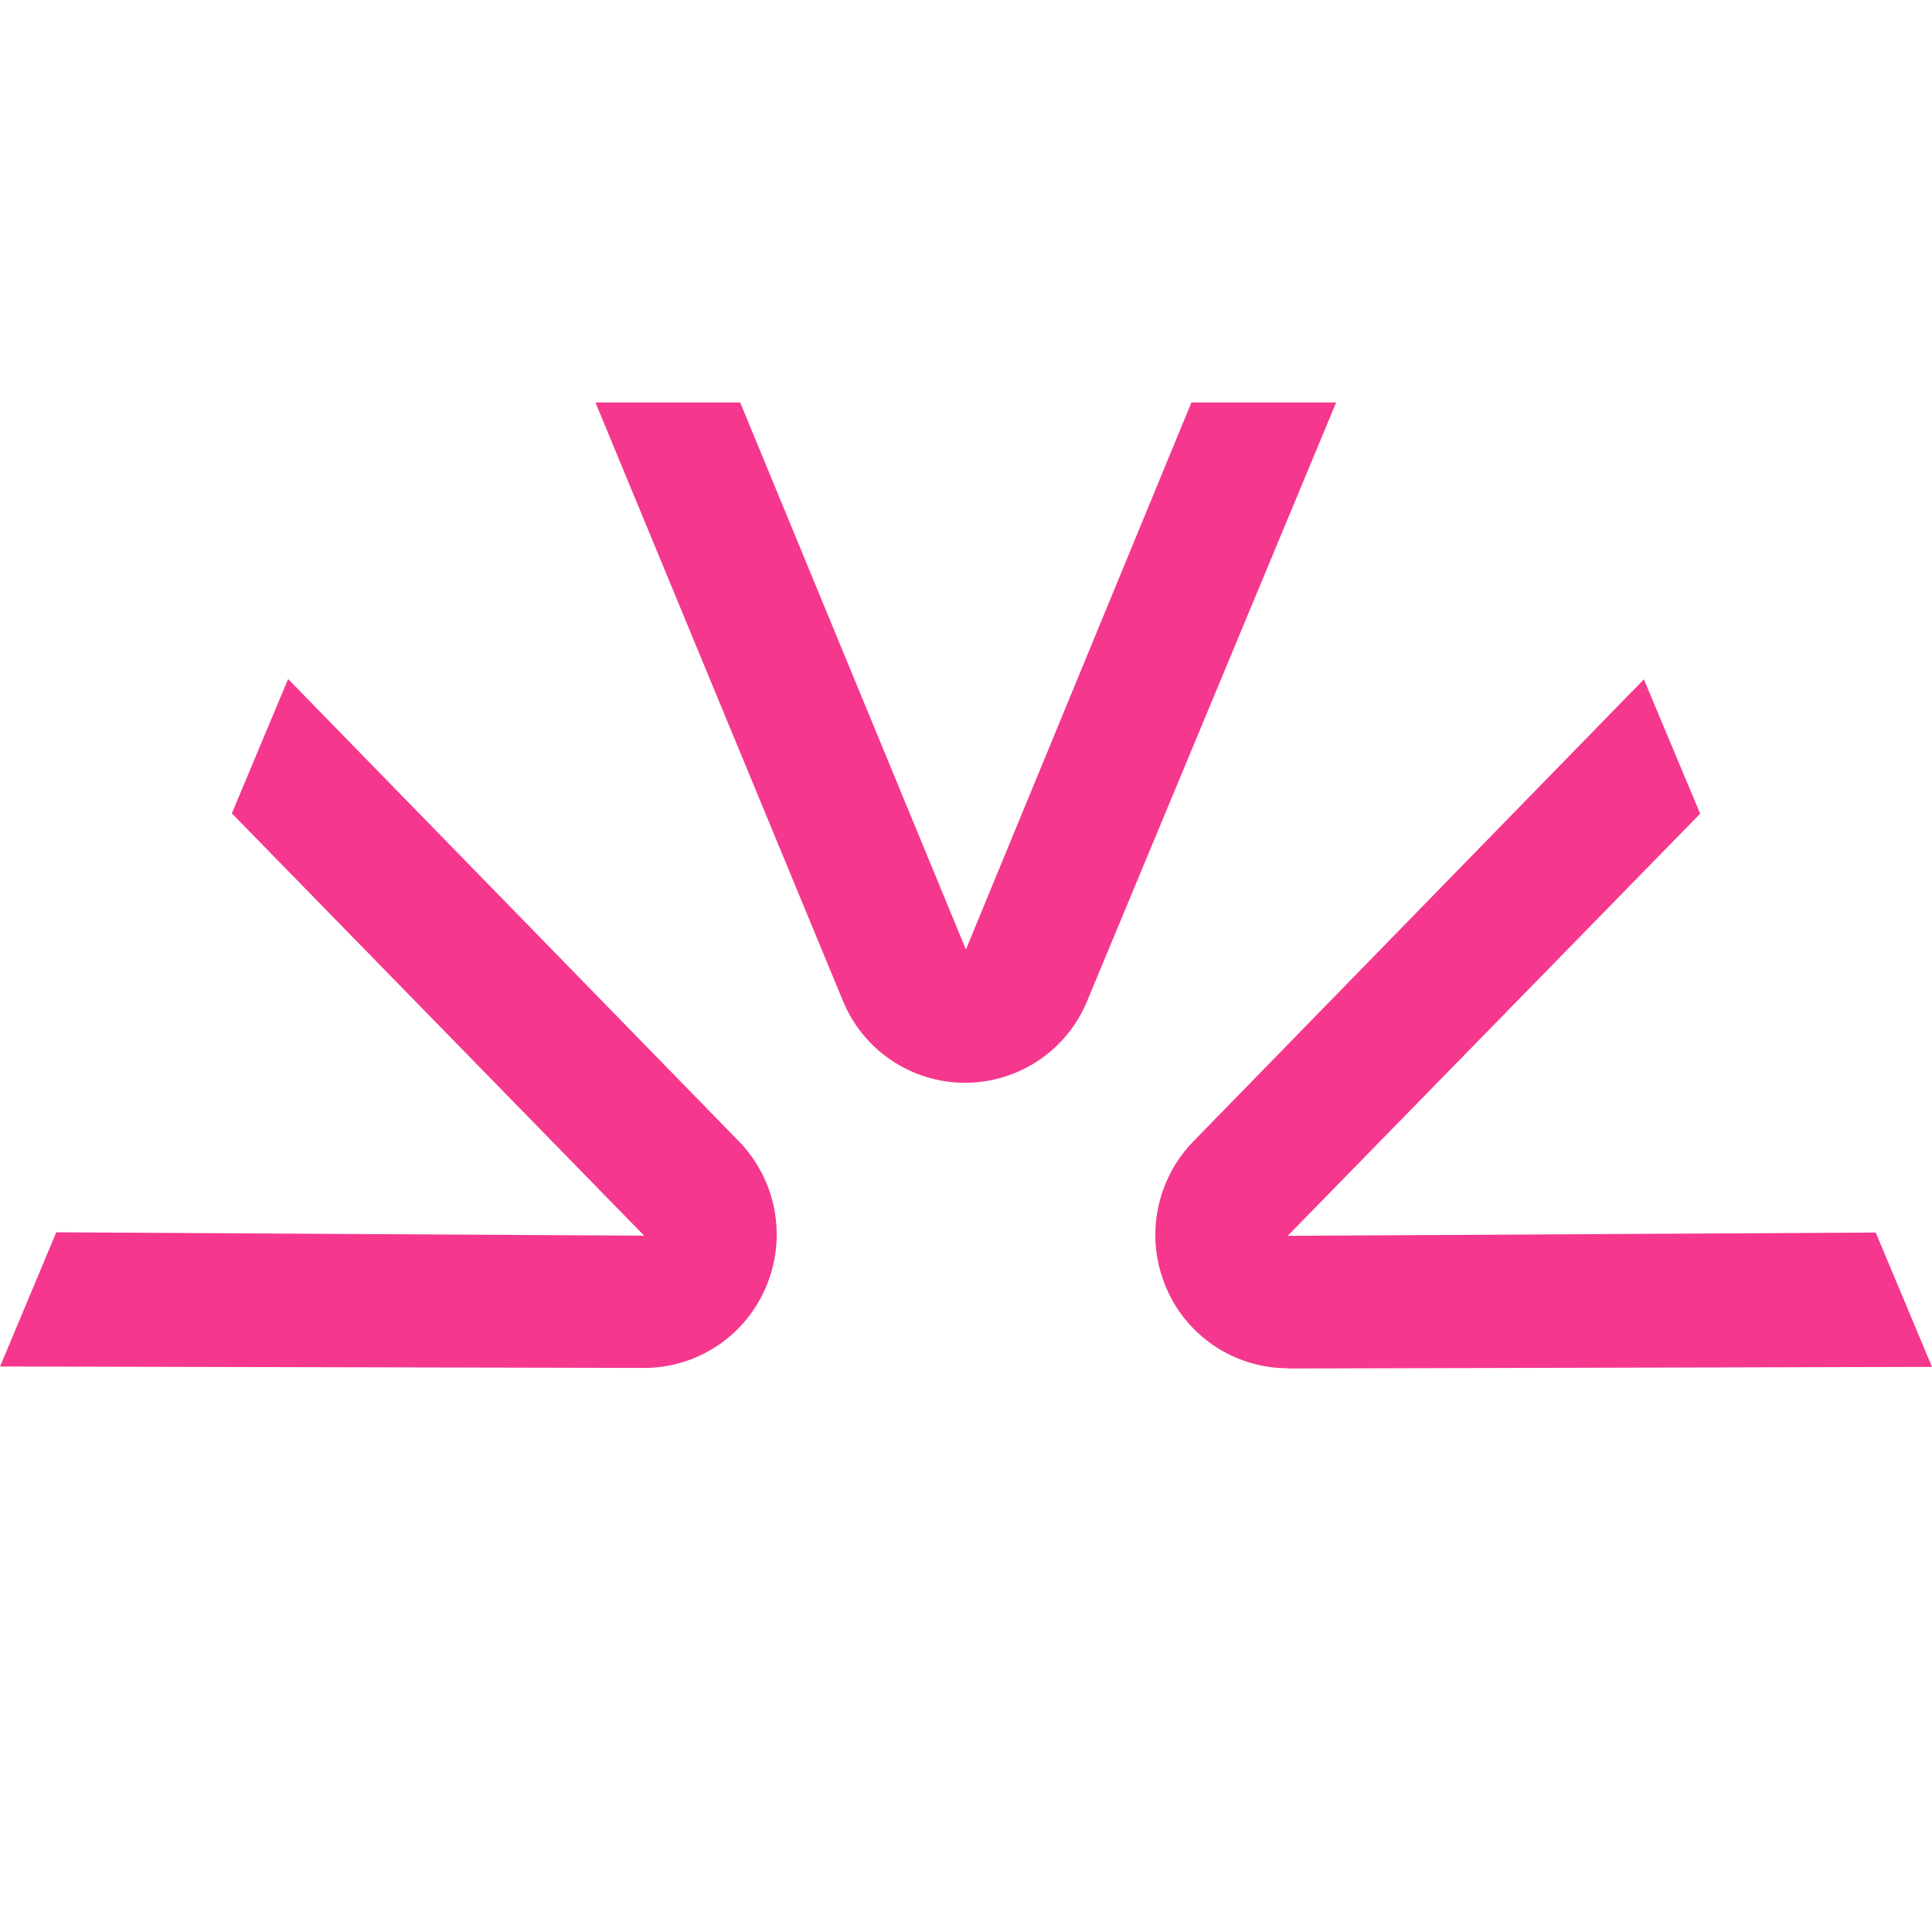
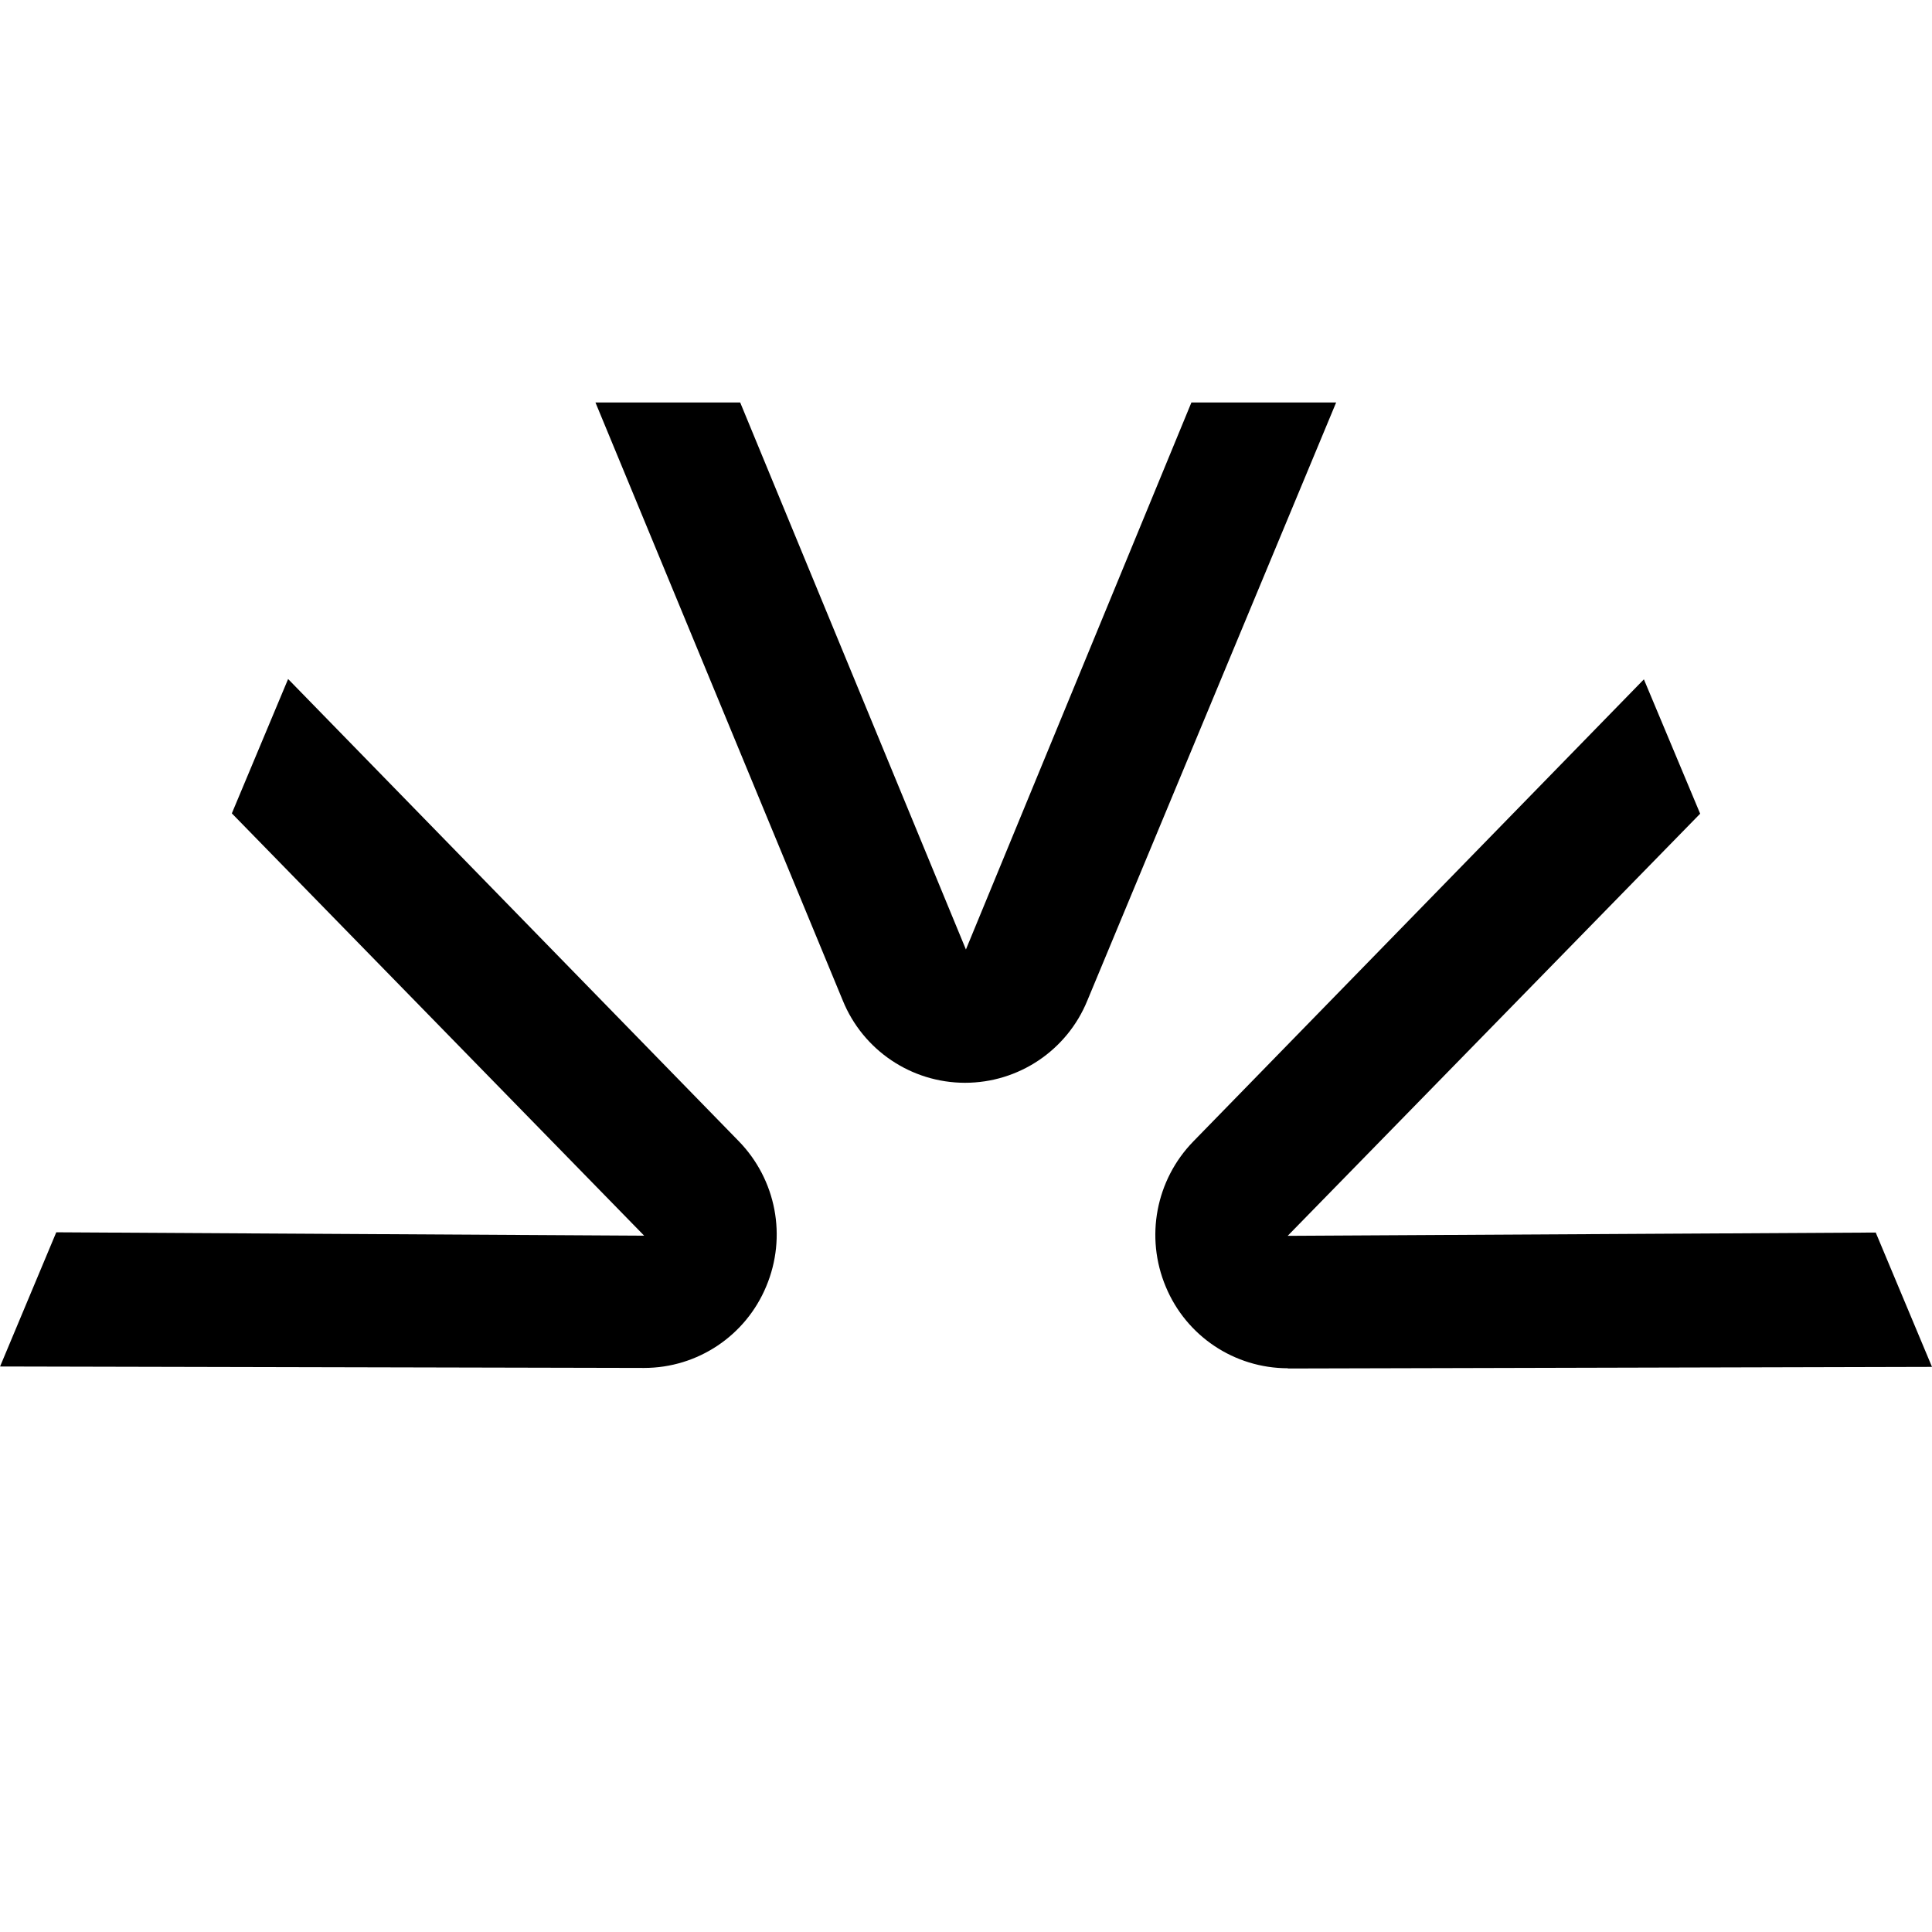
- <svg xmlns="http://www.w3.org/2000/svg" fill="#F5388D" fill-rule="evenodd" style="flex:none;line-height:1" viewBox="0 0 24 24">
+ <svg xmlns="http://www.w3.org/2000/svg" fill="currentColor" fill-rule="evenodd" height="1em" style="flex:none;line-height:1" viewBox="0 0 24 24" width="1em">
  <path clip-rule="evenodd" d="M14.8 5l-2.801 6.795L9.195 5H7.397l3.072 7.428a1.64 1.64 0 003.038.002L16.598 5H14.8zm1.196 10.352l5.124-5.244-.699-1.669-5.596 5.739a1.664 1.664 0 00-.343 1.807 1.642 1.642 0 001.516 1.012L16 17l8-.02-.699-1.669-7.303.041h-.002zM2.88 10.104l.699-1.669 5.596 5.739c.468.479.603 1.189.343 1.807a1.643 1.643 0 01-1.516 1.012l-8-.018-.002.002.699-1.669 7.303.042-5.122-5.246z" />
</svg>
